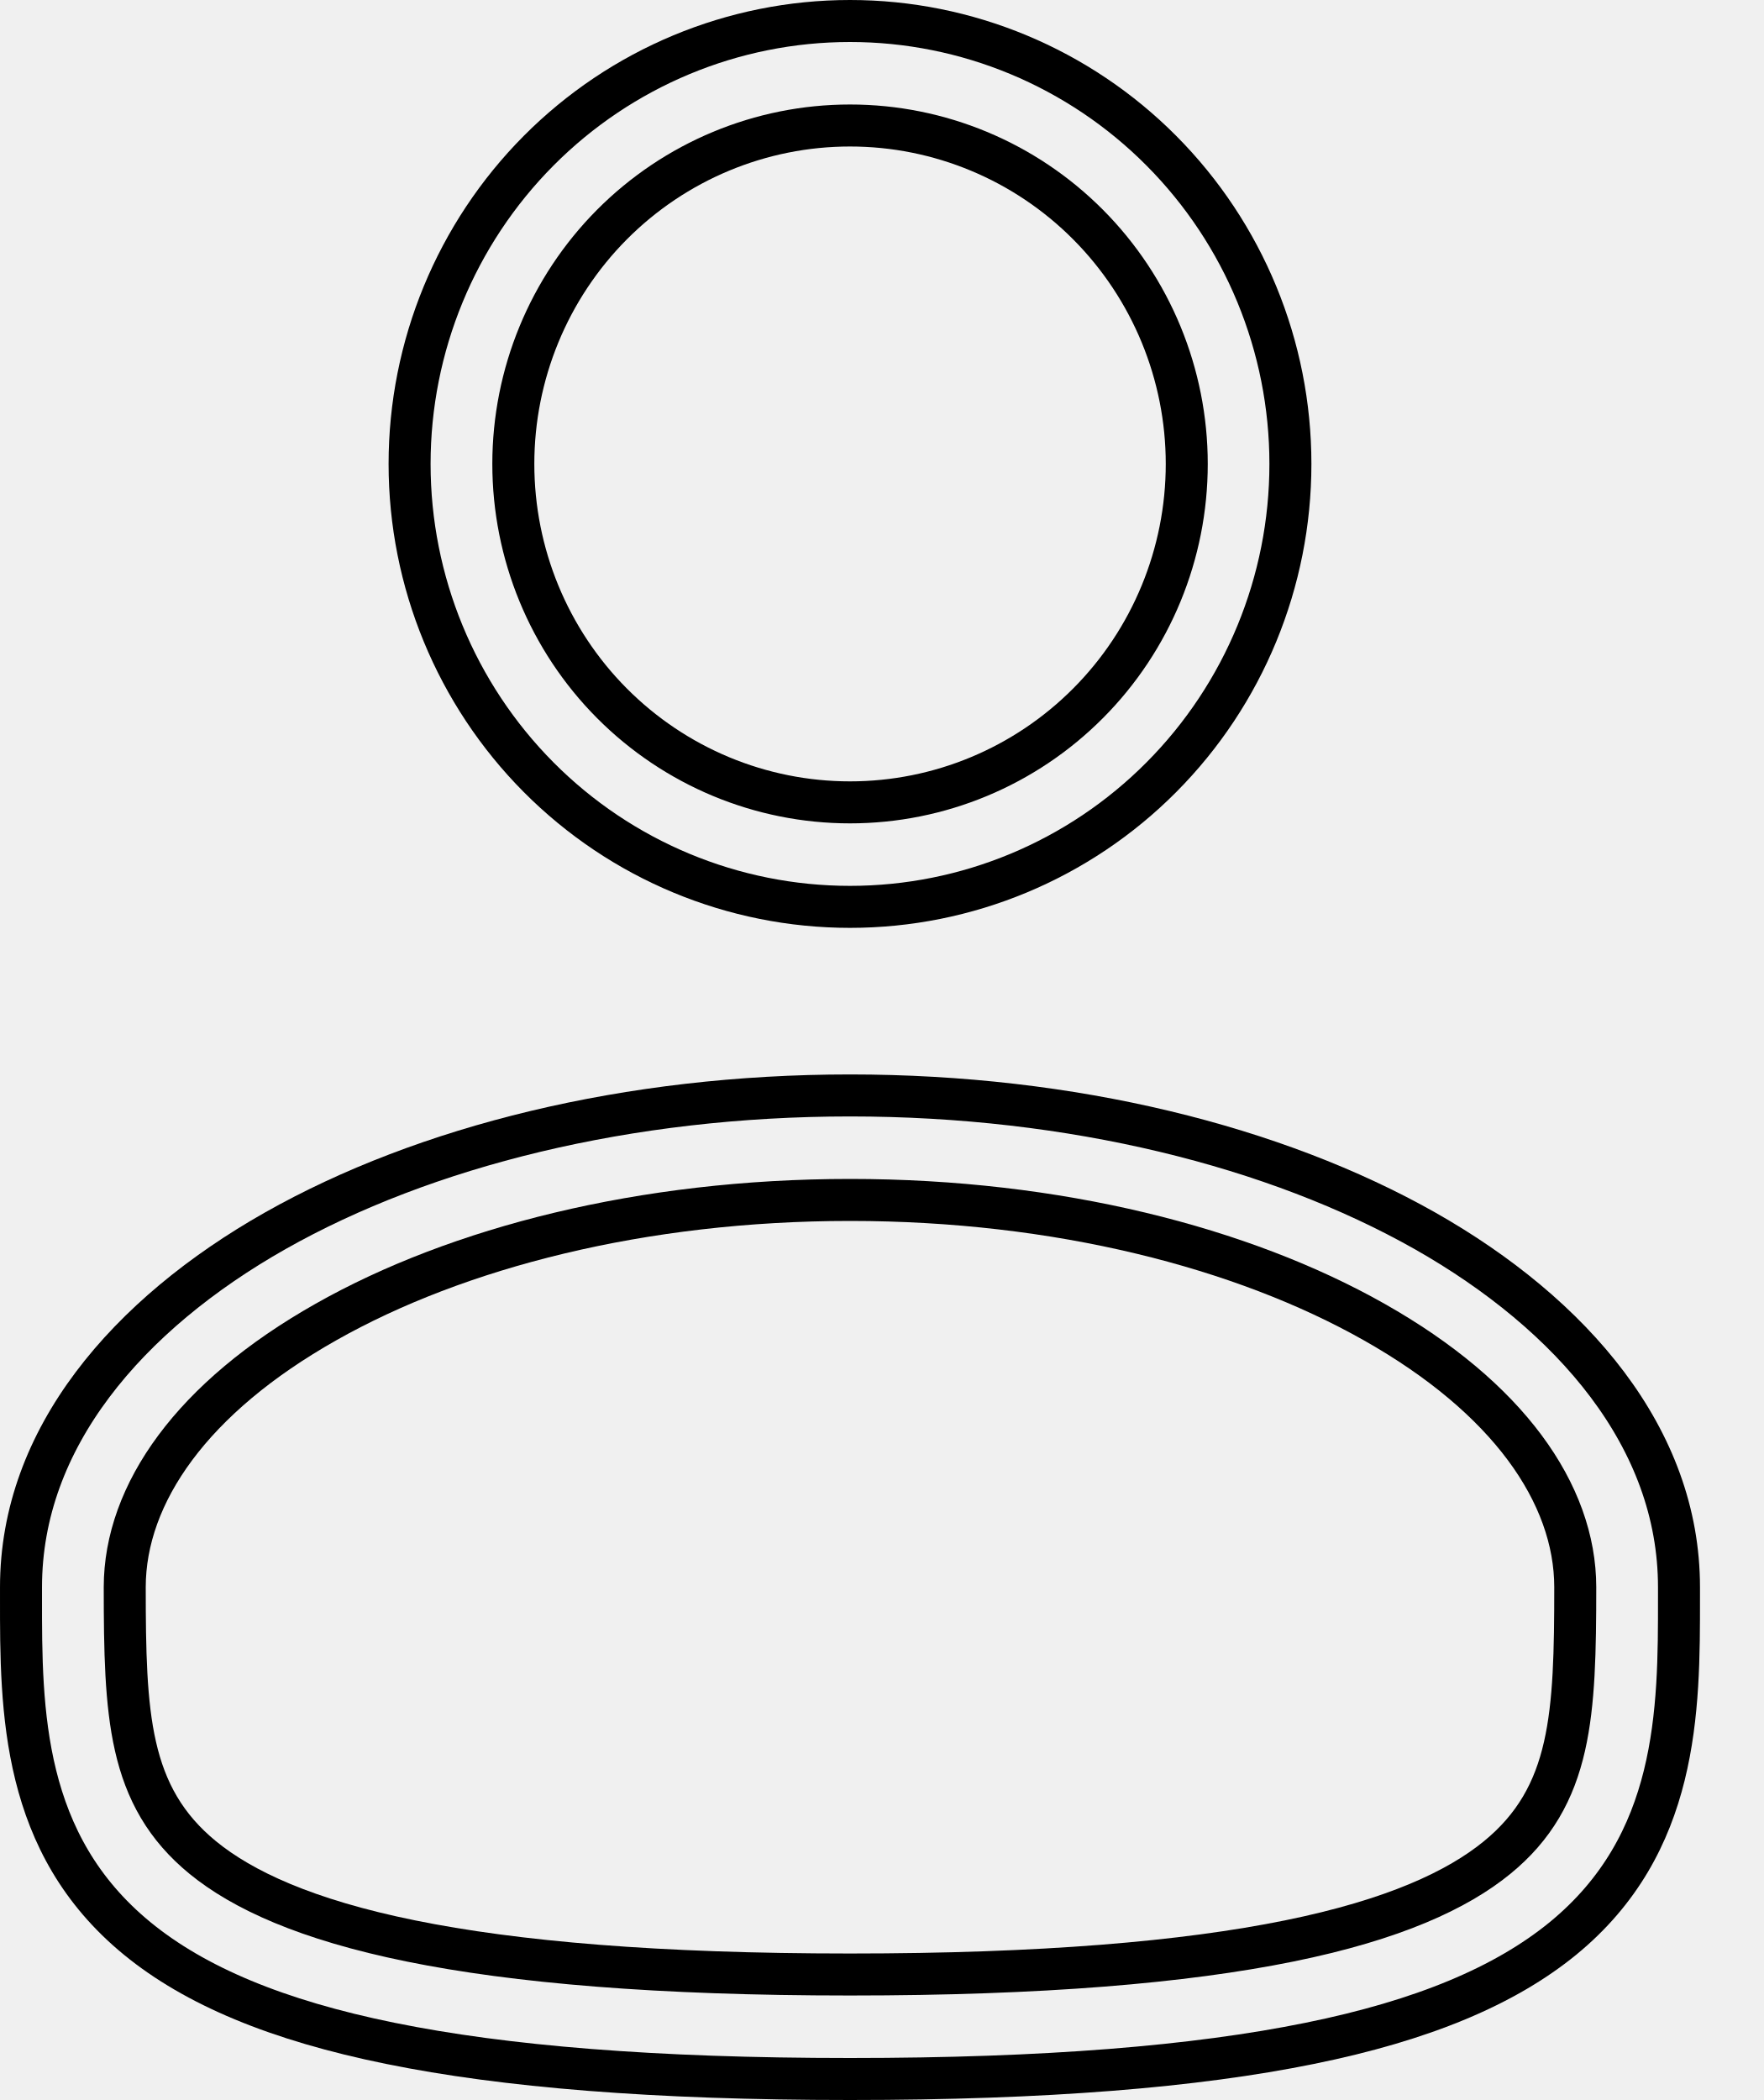
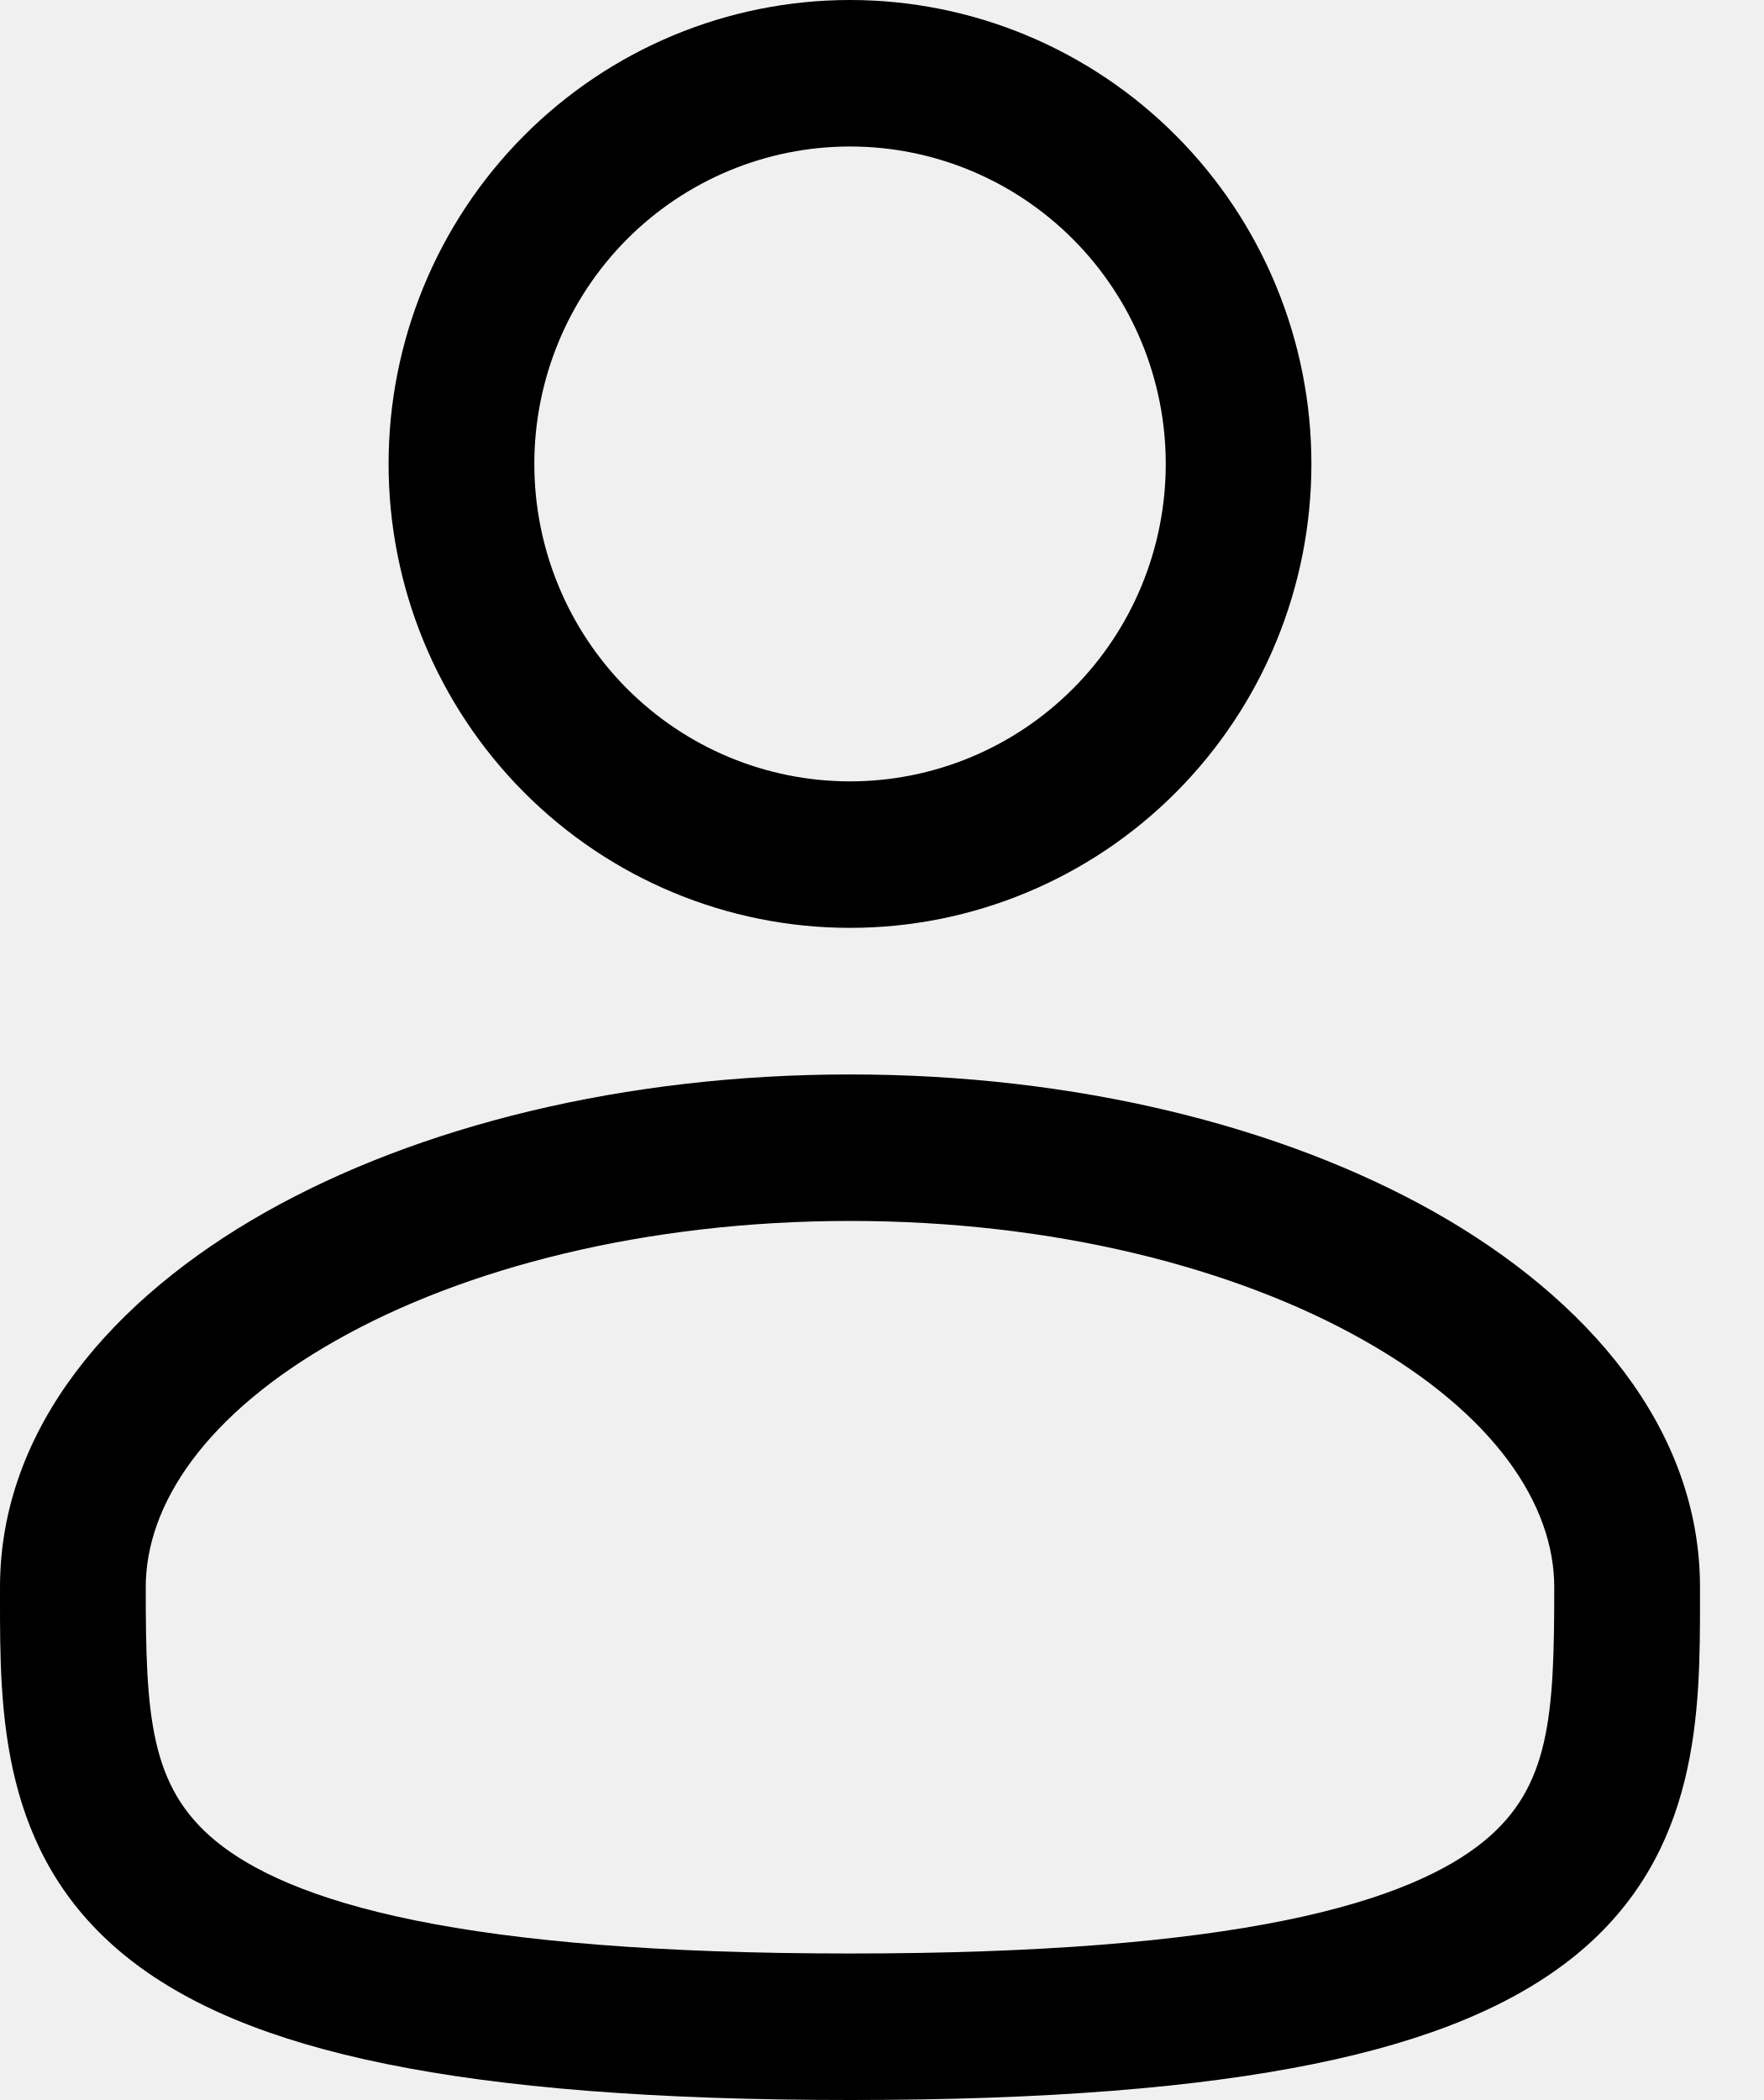
<svg xmlns="http://www.w3.org/2000/svg" width="21" height="25" viewBox="0 0 21 25" fill="none">
-   <mask id="path-1-inside-1_158_14" fill="white">
-     <path fill-rule="evenodd" clip-rule="evenodd" d="M10.119 0C8.662 0 7.265 0.582 6.235 1.618C5.205 2.654 4.626 4.058 4.626 5.523C4.626 6.988 5.205 8.393 6.235 9.429C7.265 10.465 8.662 11.046 10.119 11.046C11.576 11.046 12.973 10.465 14.003 9.429C15.034 8.393 15.612 6.988 15.612 5.523C15.612 4.058 15.034 2.654 14.003 1.618C12.973 0.582 11.576 0 10.119 0ZM6.361 5.523C6.361 4.521 6.757 3.56 7.461 2.851C8.166 2.142 9.122 1.744 10.119 1.744C11.116 1.744 12.072 2.142 12.777 2.851C13.482 3.56 13.878 4.521 13.878 5.523C13.878 6.526 13.482 7.487 12.777 8.195C12.072 8.904 11.116 9.302 10.119 9.302C9.122 9.302 8.166 8.904 7.461 8.195C6.757 7.487 6.361 6.526 6.361 5.523ZM10.119 12.791C7.444 12.791 4.979 13.402 3.153 14.435C1.353 15.454 6.46486e-05 16.995 6.46486e-05 18.895V19.014C-0.001 20.365 -0.002 22.061 1.477 23.272C2.204 23.867 3.223 24.292 4.599 24.571C5.978 24.852 7.776 25 10.119 25C12.462 25 14.259 24.852 15.64 24.571C17.016 24.292 18.034 23.867 18.763 23.272C20.242 22.061 20.239 20.365 20.238 19.014V18.895C20.238 16.995 18.885 15.454 17.087 14.435C15.26 13.402 12.795 12.791 10.119 12.791ZM1.735 18.895C1.735 17.906 2.454 16.831 4.003 15.956C5.524 15.095 7.685 14.535 10.12 14.535C12.553 14.535 14.714 15.095 16.236 15.956C17.785 16.831 18.503 17.906 18.503 18.895C18.503 20.416 18.457 21.272 17.666 21.919C17.238 22.27 16.521 22.613 15.296 22.862C14.073 23.11 12.402 23.256 10.119 23.256C7.836 23.256 6.164 23.11 4.943 22.862C3.717 22.613 3 22.27 2.572 21.92C1.781 21.272 1.735 20.416 1.735 18.895Z" />
-   </mask>
-   <path fill-rule="evenodd" clip-rule="evenodd" d="M10.119 0C8.662 0 7.265 0.582 6.235 1.618C5.205 2.654 4.626 4.058 4.626 5.523C4.626 6.988 5.205 8.393 6.235 9.429C7.265 10.465 8.662 11.046 10.119 11.046C11.576 11.046 12.973 10.465 14.003 9.429C15.034 8.393 15.612 6.988 15.612 5.523C15.612 4.058 15.034 2.654 14.003 1.618C12.973 0.582 11.576 0 10.119 0ZM6.361 5.523C6.361 4.521 6.757 3.56 7.461 2.851C8.166 2.142 9.122 1.744 10.119 1.744C11.116 1.744 12.072 2.142 12.777 2.851C13.482 3.56 13.878 4.521 13.878 5.523C13.878 6.526 13.482 7.487 12.777 8.195C12.072 8.904 11.116 9.302 10.119 9.302C9.122 9.302 8.166 8.904 7.461 8.195C6.757 7.487 6.361 6.526 6.361 5.523ZM10.119 12.791C7.444 12.791 4.979 13.402 3.153 14.435C1.353 15.454 6.46486e-05 16.995 6.46486e-05 18.895V19.014C-0.001 20.365 -0.002 22.061 1.477 23.272C2.204 23.867 3.223 24.292 4.599 24.571C5.978 24.852 7.776 25 10.119 25C12.462 25 14.259 24.852 15.64 24.571C17.016 24.292 18.034 23.867 18.763 23.272C20.242 22.061 20.239 20.365 20.238 19.014V18.895C20.238 16.995 18.885 15.454 17.087 14.435C15.26 13.402 12.795 12.791 10.119 12.791ZM1.735 18.895C1.735 17.906 2.454 16.831 4.003 15.956C5.524 15.095 7.685 14.535 10.12 14.535C12.553 14.535 14.714 15.095 16.236 15.956C17.785 16.831 18.503 17.906 18.503 18.895C18.503 20.416 18.457 21.272 17.666 21.919C17.238 22.27 16.521 22.613 15.296 22.862C14.073 23.11 12.402 23.256 10.119 23.256C7.836 23.256 6.164 23.11 4.943 22.862C3.717 22.613 3 22.27 2.572 21.92C1.781 21.272 1.735 20.416 1.735 18.895Z" stroke="black" strokeWidth="2" mask="url(#path-1-inside-1_158_14)" />
+   <path fill-rule="evenodd" clip-rule="evenodd" d="M10.119 0C8.662 0 7.265 0.582 6.235 1.618C5.205 2.654 4.626 4.058 4.626 5.523C4.626 6.988 5.205 8.393 6.235 9.429C7.265 10.465 8.662 11.046 10.119 11.046C11.576 11.046 12.973 10.465 14.003 9.429C15.034 8.393 15.612 6.988 15.612 5.523C15.612 4.058 15.034 2.654 14.003 1.618C12.973 0.582 11.576 0 10.119 0ZM6.361 5.523C6.361 4.521 6.757 3.56 7.461 2.851C8.166 2.142 9.122 1.744 10.119 1.744C11.116 1.744 12.072 2.142 12.777 2.851C13.482 3.56 13.878 4.521 13.878 5.523C13.878 6.526 13.482 7.487 12.777 8.195C12.072 8.904 11.116 9.302 10.119 9.302C9.122 9.302 8.166 8.904 7.461 8.195C6.757 7.487 6.361 6.526 6.361 5.523ZM10.119 12.791C7.444 12.791 4.979 13.402 3.153 14.435C1.353 15.454 6.46486e-05 16.995 6.46486e-05 18.895V19.014C-0.001 20.365 -0.002 22.061 1.477 23.272C2.204 23.867 3.223 24.292 4.599 24.571C5.978 24.852 7.776 25 10.119 25C12.462 25 14.259 24.852 15.64 24.571C17.016 24.292 18.034 23.867 18.763 23.272C20.242 22.061 20.239 20.365 20.238 19.014V18.895C20.238 16.995 18.885 15.454 17.087 14.435C15.26 13.402 12.795 12.791 10.119 12.791ZM1.735 18.895C1.735 17.906 2.454 16.831 4.003 15.956C5.524 15.095 7.685 14.535 10.12 14.535C12.553 14.535 14.714 15.095 16.236 15.956C17.785 16.831 18.503 17.906 18.503 18.895C18.503 20.416 18.457 21.272 17.666 21.919C17.238 22.27 16.521 22.613 15.296 22.862C14.073 23.11 12.402 23.256 10.119 23.256C7.836 23.256 6.164 23.11 4.943 22.862C3.717 22.613 3 22.27 2.572 21.92C1.781 21.272 1.735 20.416 1.735 18.895Z" fill="black" />
</svg>
